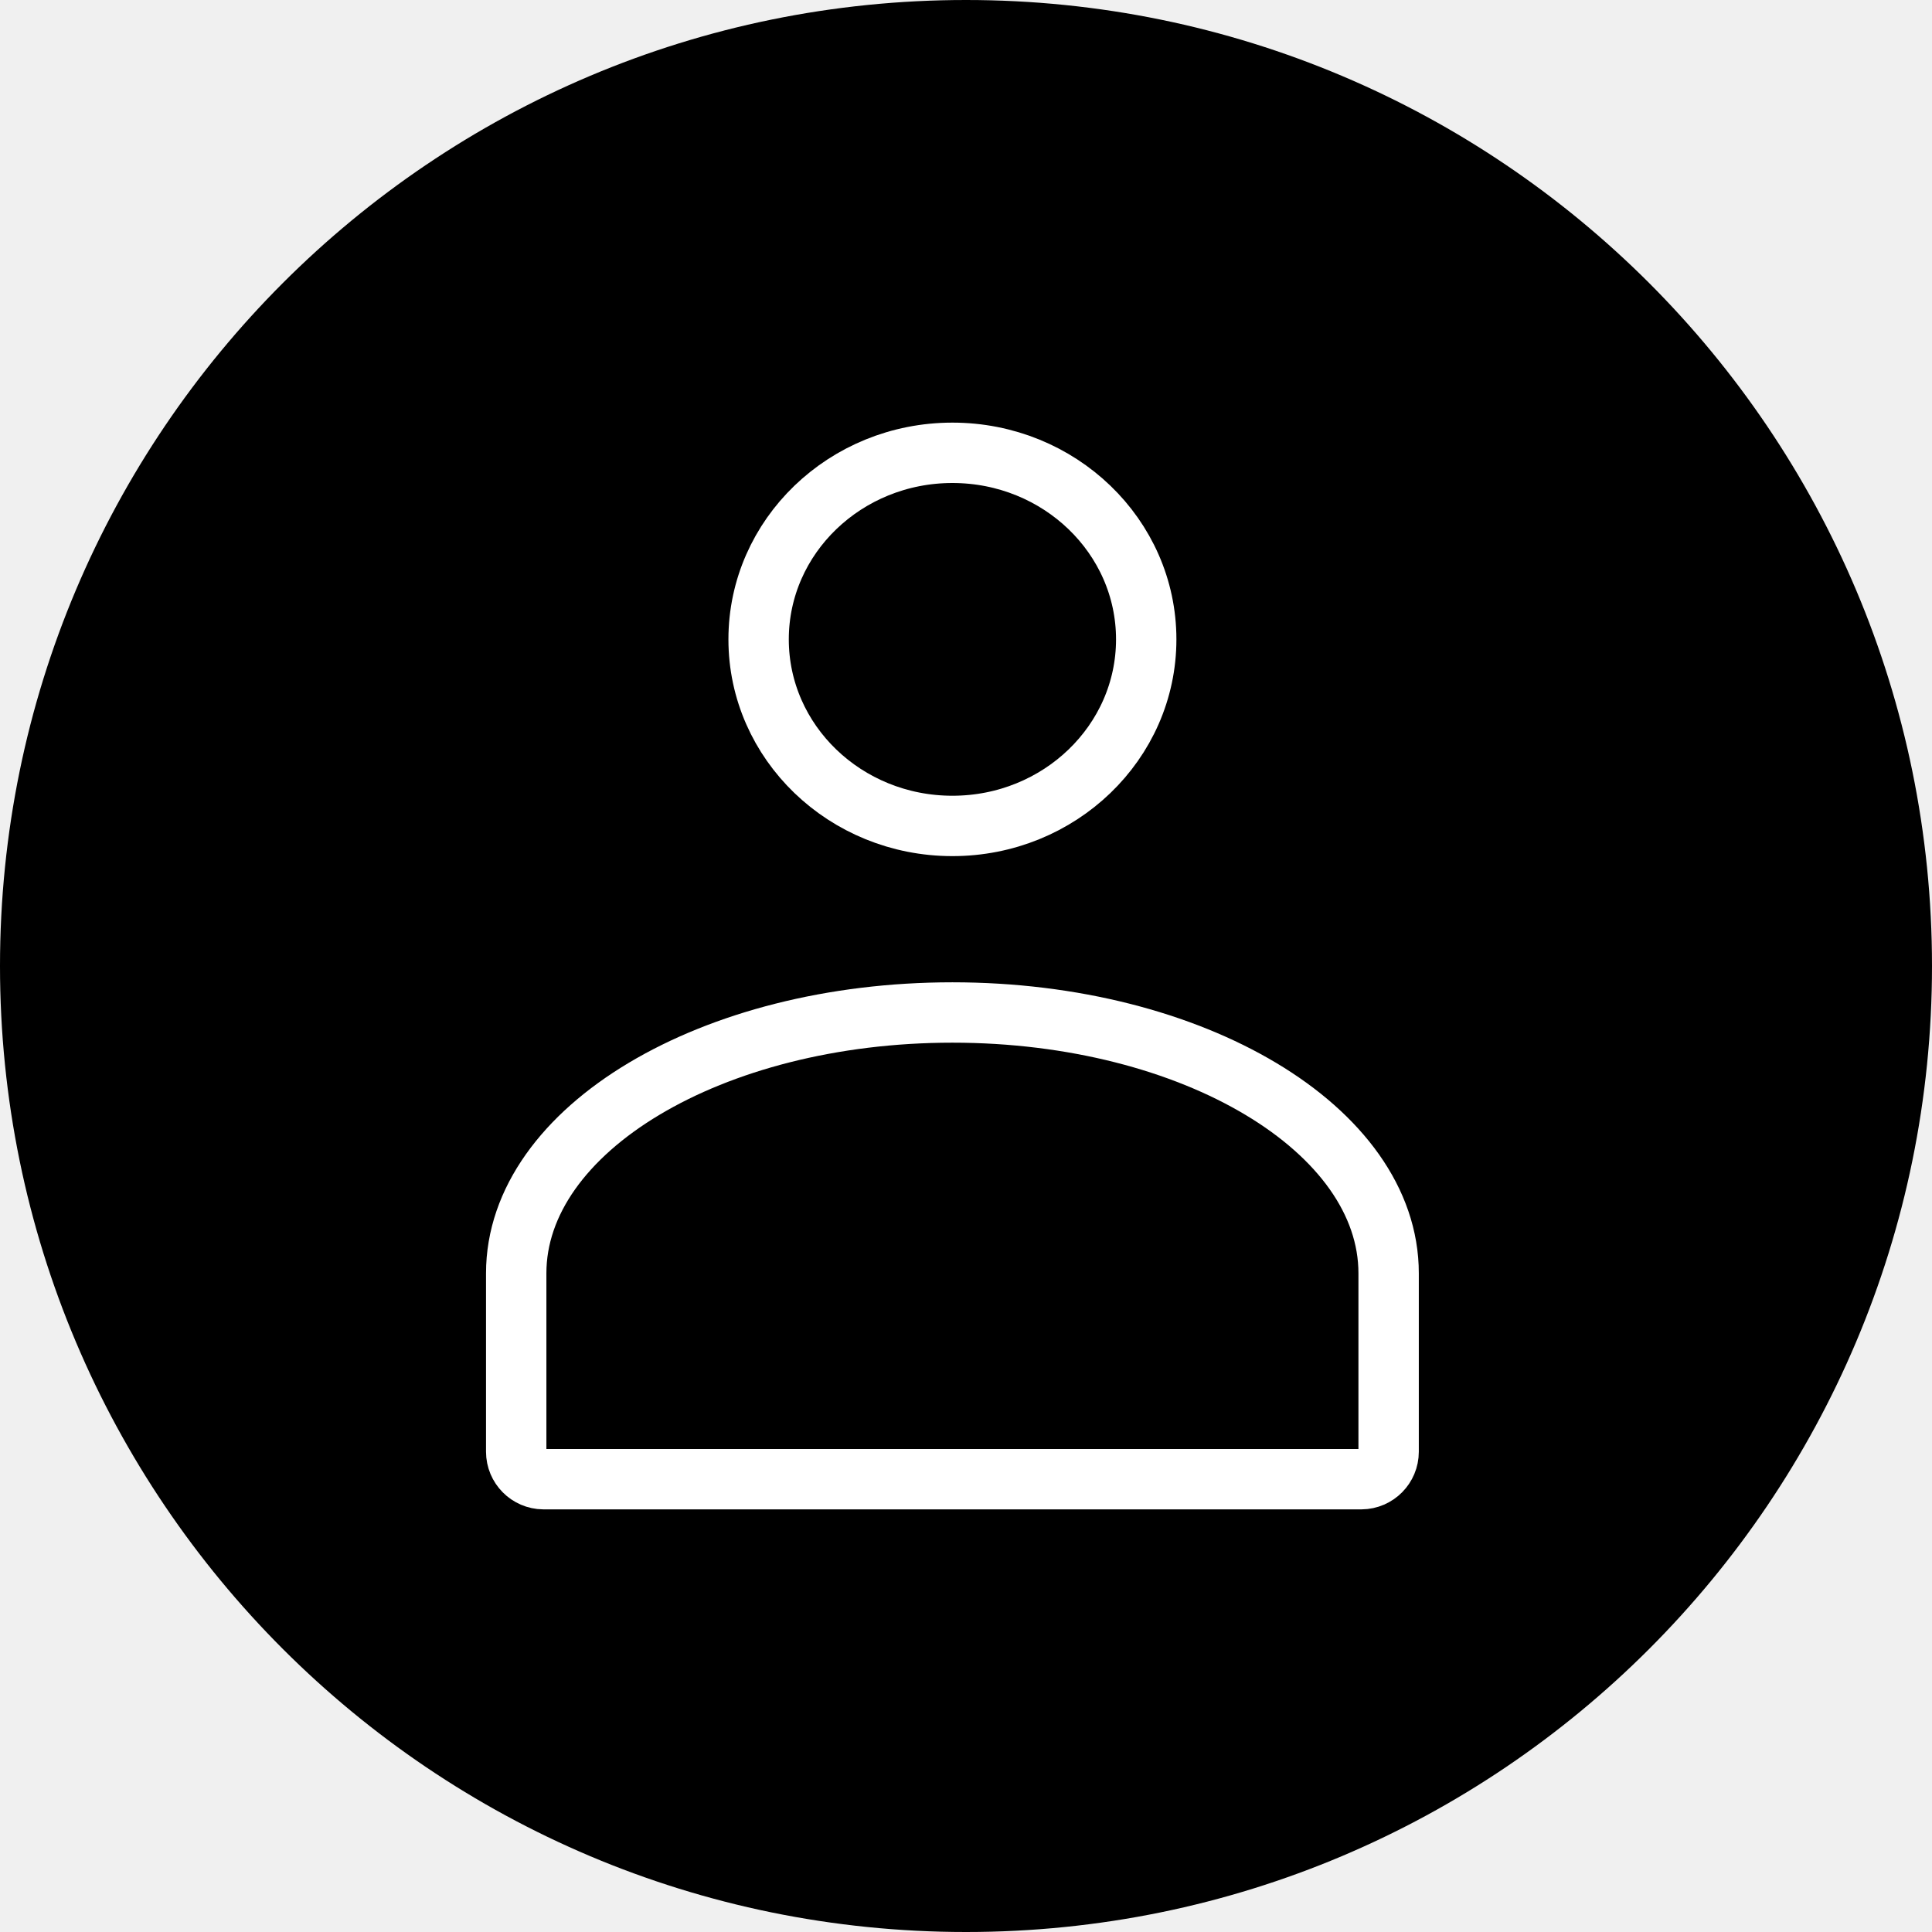
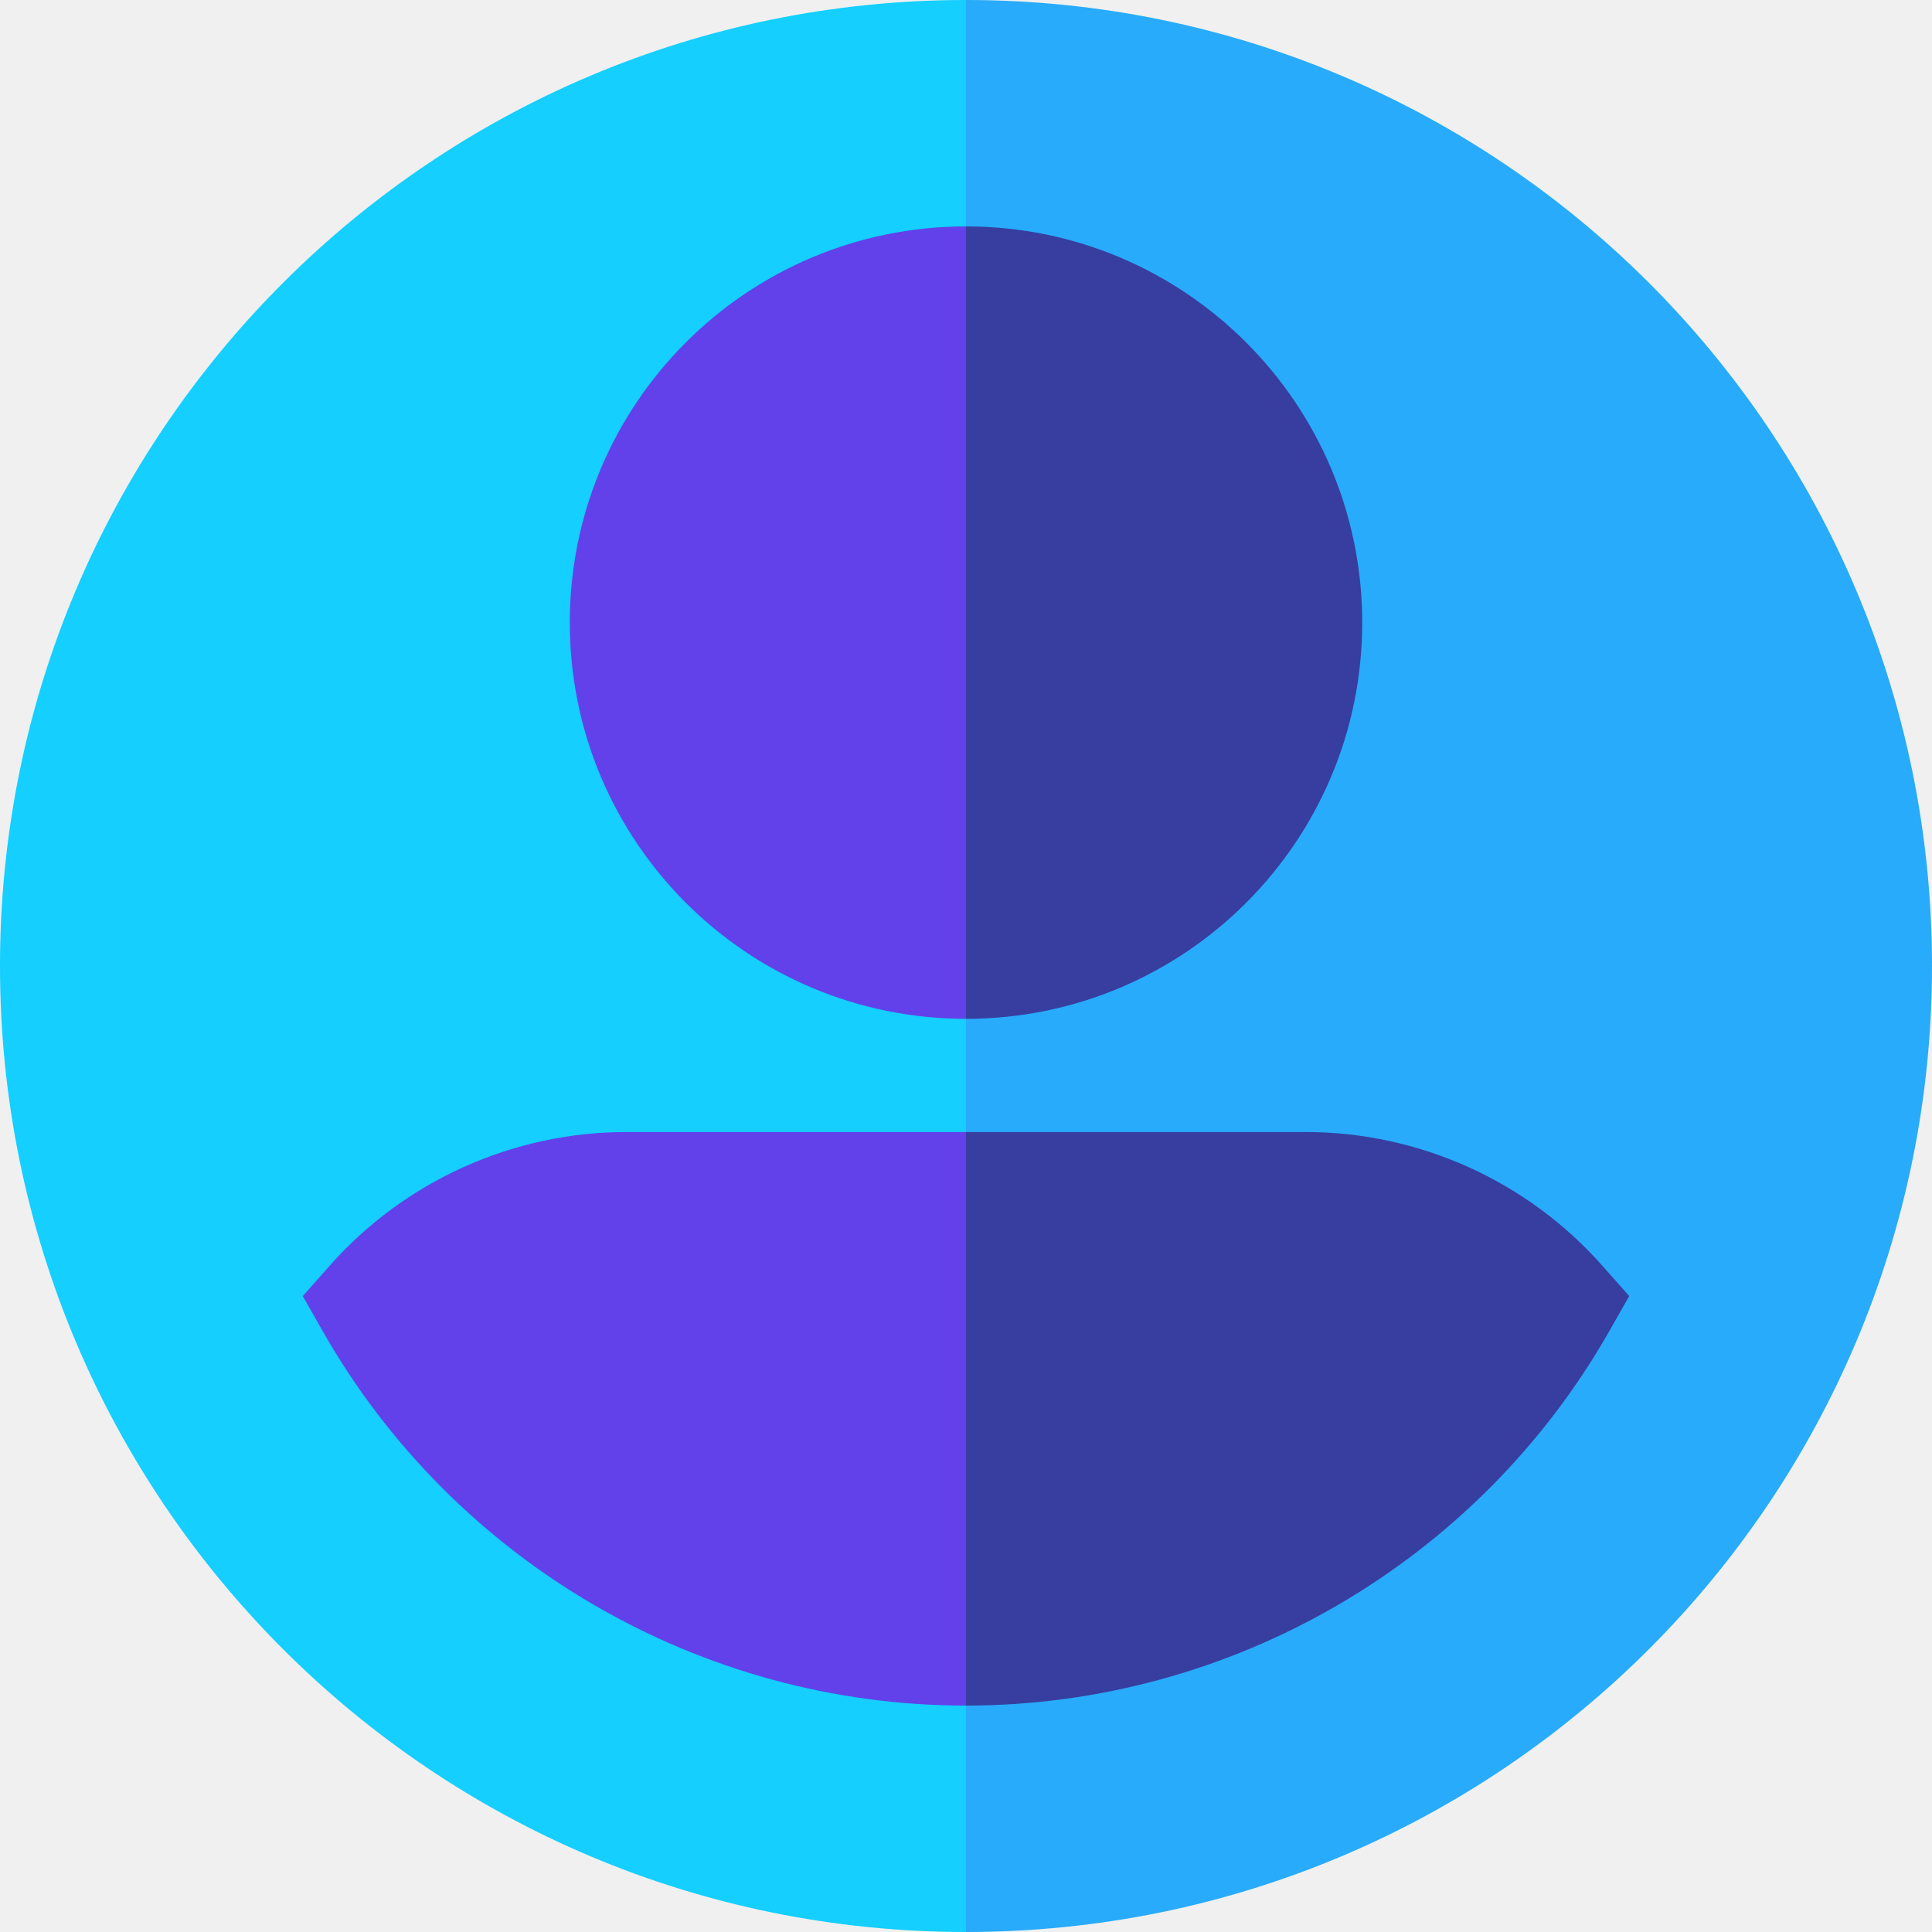
- <svg xmlns="http://www.w3.org/2000/svg" data-name="Livello 1" id="Livello_1" viewBox="0 0 64 64">
-   <defs>
-     <style>.cls-1{fill:none;stroke:#fff;stroke-linecap:round;stroke-miterlimit:10;stroke-width:2px;}</style>
-   </defs>
-   <path d="M0,32A32,32,0,1,0,32,0,32,32,0,0,0,0,32Z" />
-   <g id="User">
-     <path class="cls-1" d="M46,42.18v5.91a0.91,0.91,0,0,1-.9.91H18a0.91,0.91,0,0,1-.9-0.91V42.18c0-4.77,6.47-8.64,14.45-8.64S46,37.41,46,42.18Z" />
-     <ellipse class="cls-1" cx="31.55" cy="21.18" rx="6.42" ry="6.18" />
+ <svg xmlns="http://www.w3.org/2000/svg" id="Capa_1" enable-background="new 0 0 512 512" height="40px" viewBox="0 0 512 512" width="40px">
+   <g>
+     <path d="m256 0-160.398 256 160.398 256c141.385 0 256-114.615 256-256s-114.615-256-256-256z" fill="#28abfa" />
+     <path d="m0 256c0 141.385 114.615 256 256 256v-512c-141.385 0-256 114.615-256 256z" fill="#14cfff" />
+     <path d="m256 60-65.788 105 65.788 105c57.99 0 105-47.01 105-105s-47.01-105-105-105z" fill="#373e9f" />
+     <path d="m151 165c0 57.99 47.01 105 105 105v-210c-57.99 0-105 47.01-105 105z" fill="#6241ea" />
+     <path d="m424.649 335.443c-19.933-22.525-48.6-35.443-78.649-35.443h-90l-60 76 60 76c70.322 0 135.636-38.01 170.454-99.198l5.306-9.325z" fill="#373e9f" />
+     <path d="m166 300c-30.049 0-58.716 12.918-78.649 35.443l-7.11 8.035 5.306 9.325c34.817 61.187 100.131 99.197 170.453 99.197v-152z" fill="#6241ea" />
  </g>
</svg>
